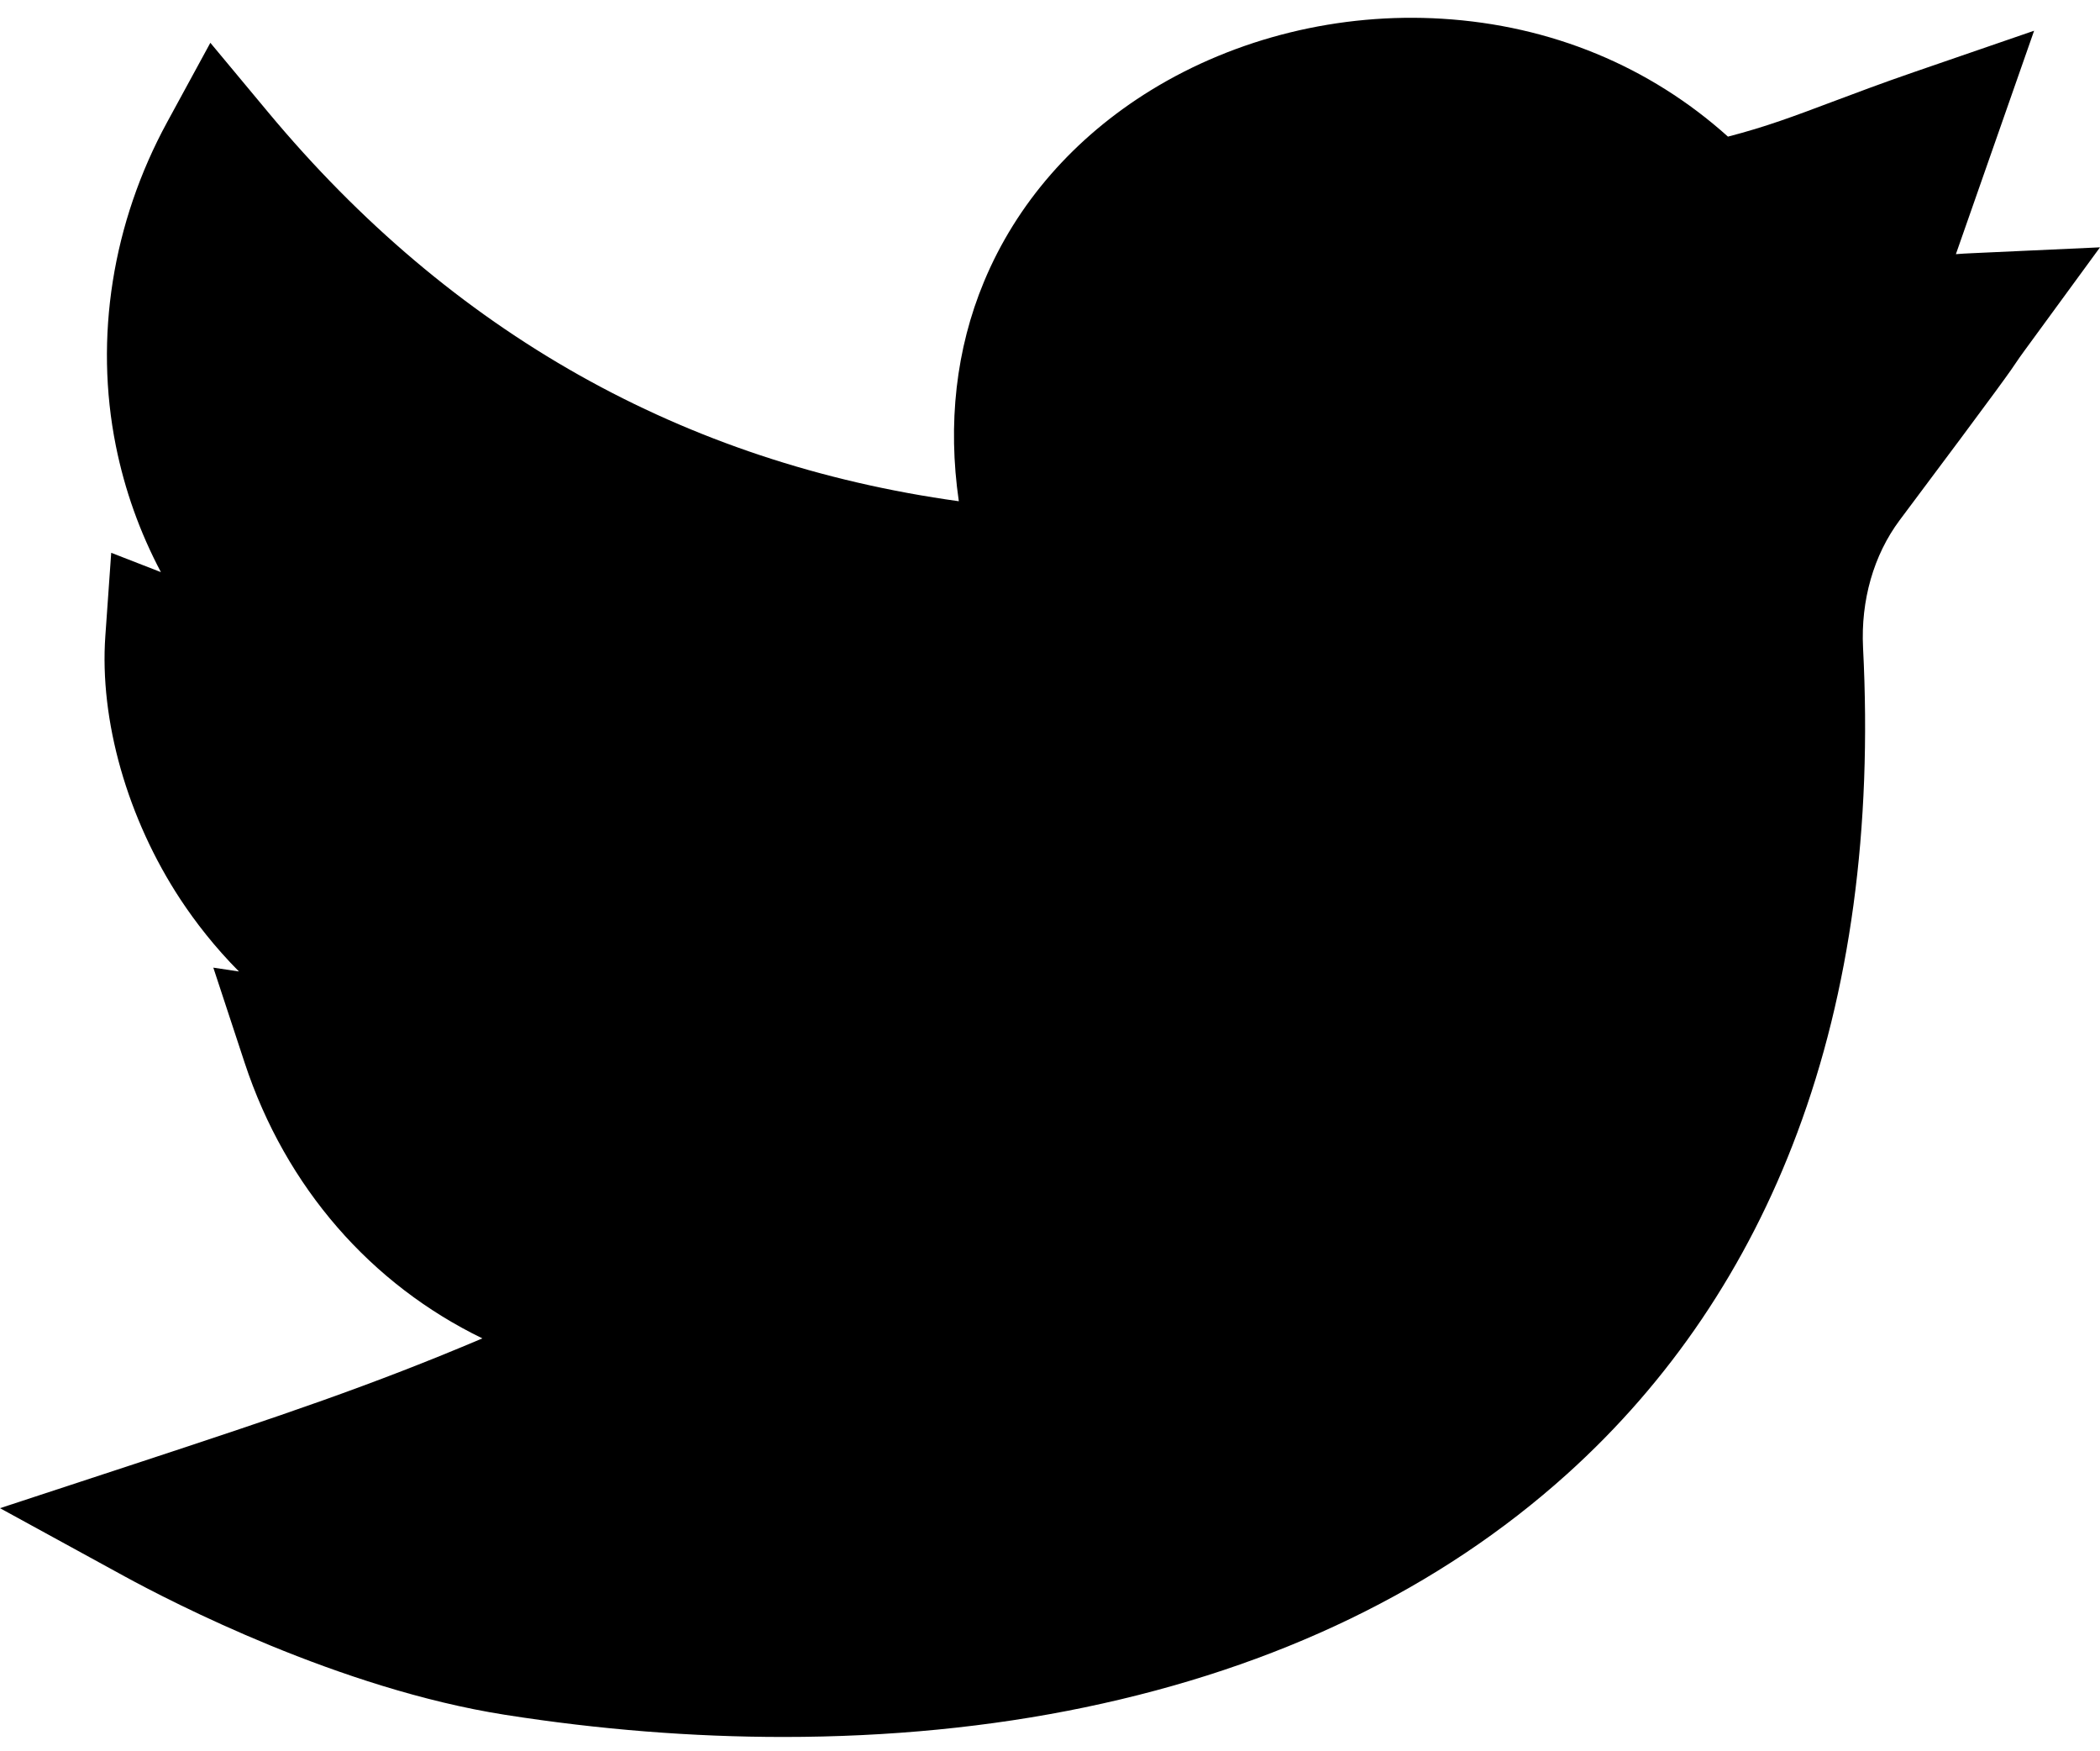
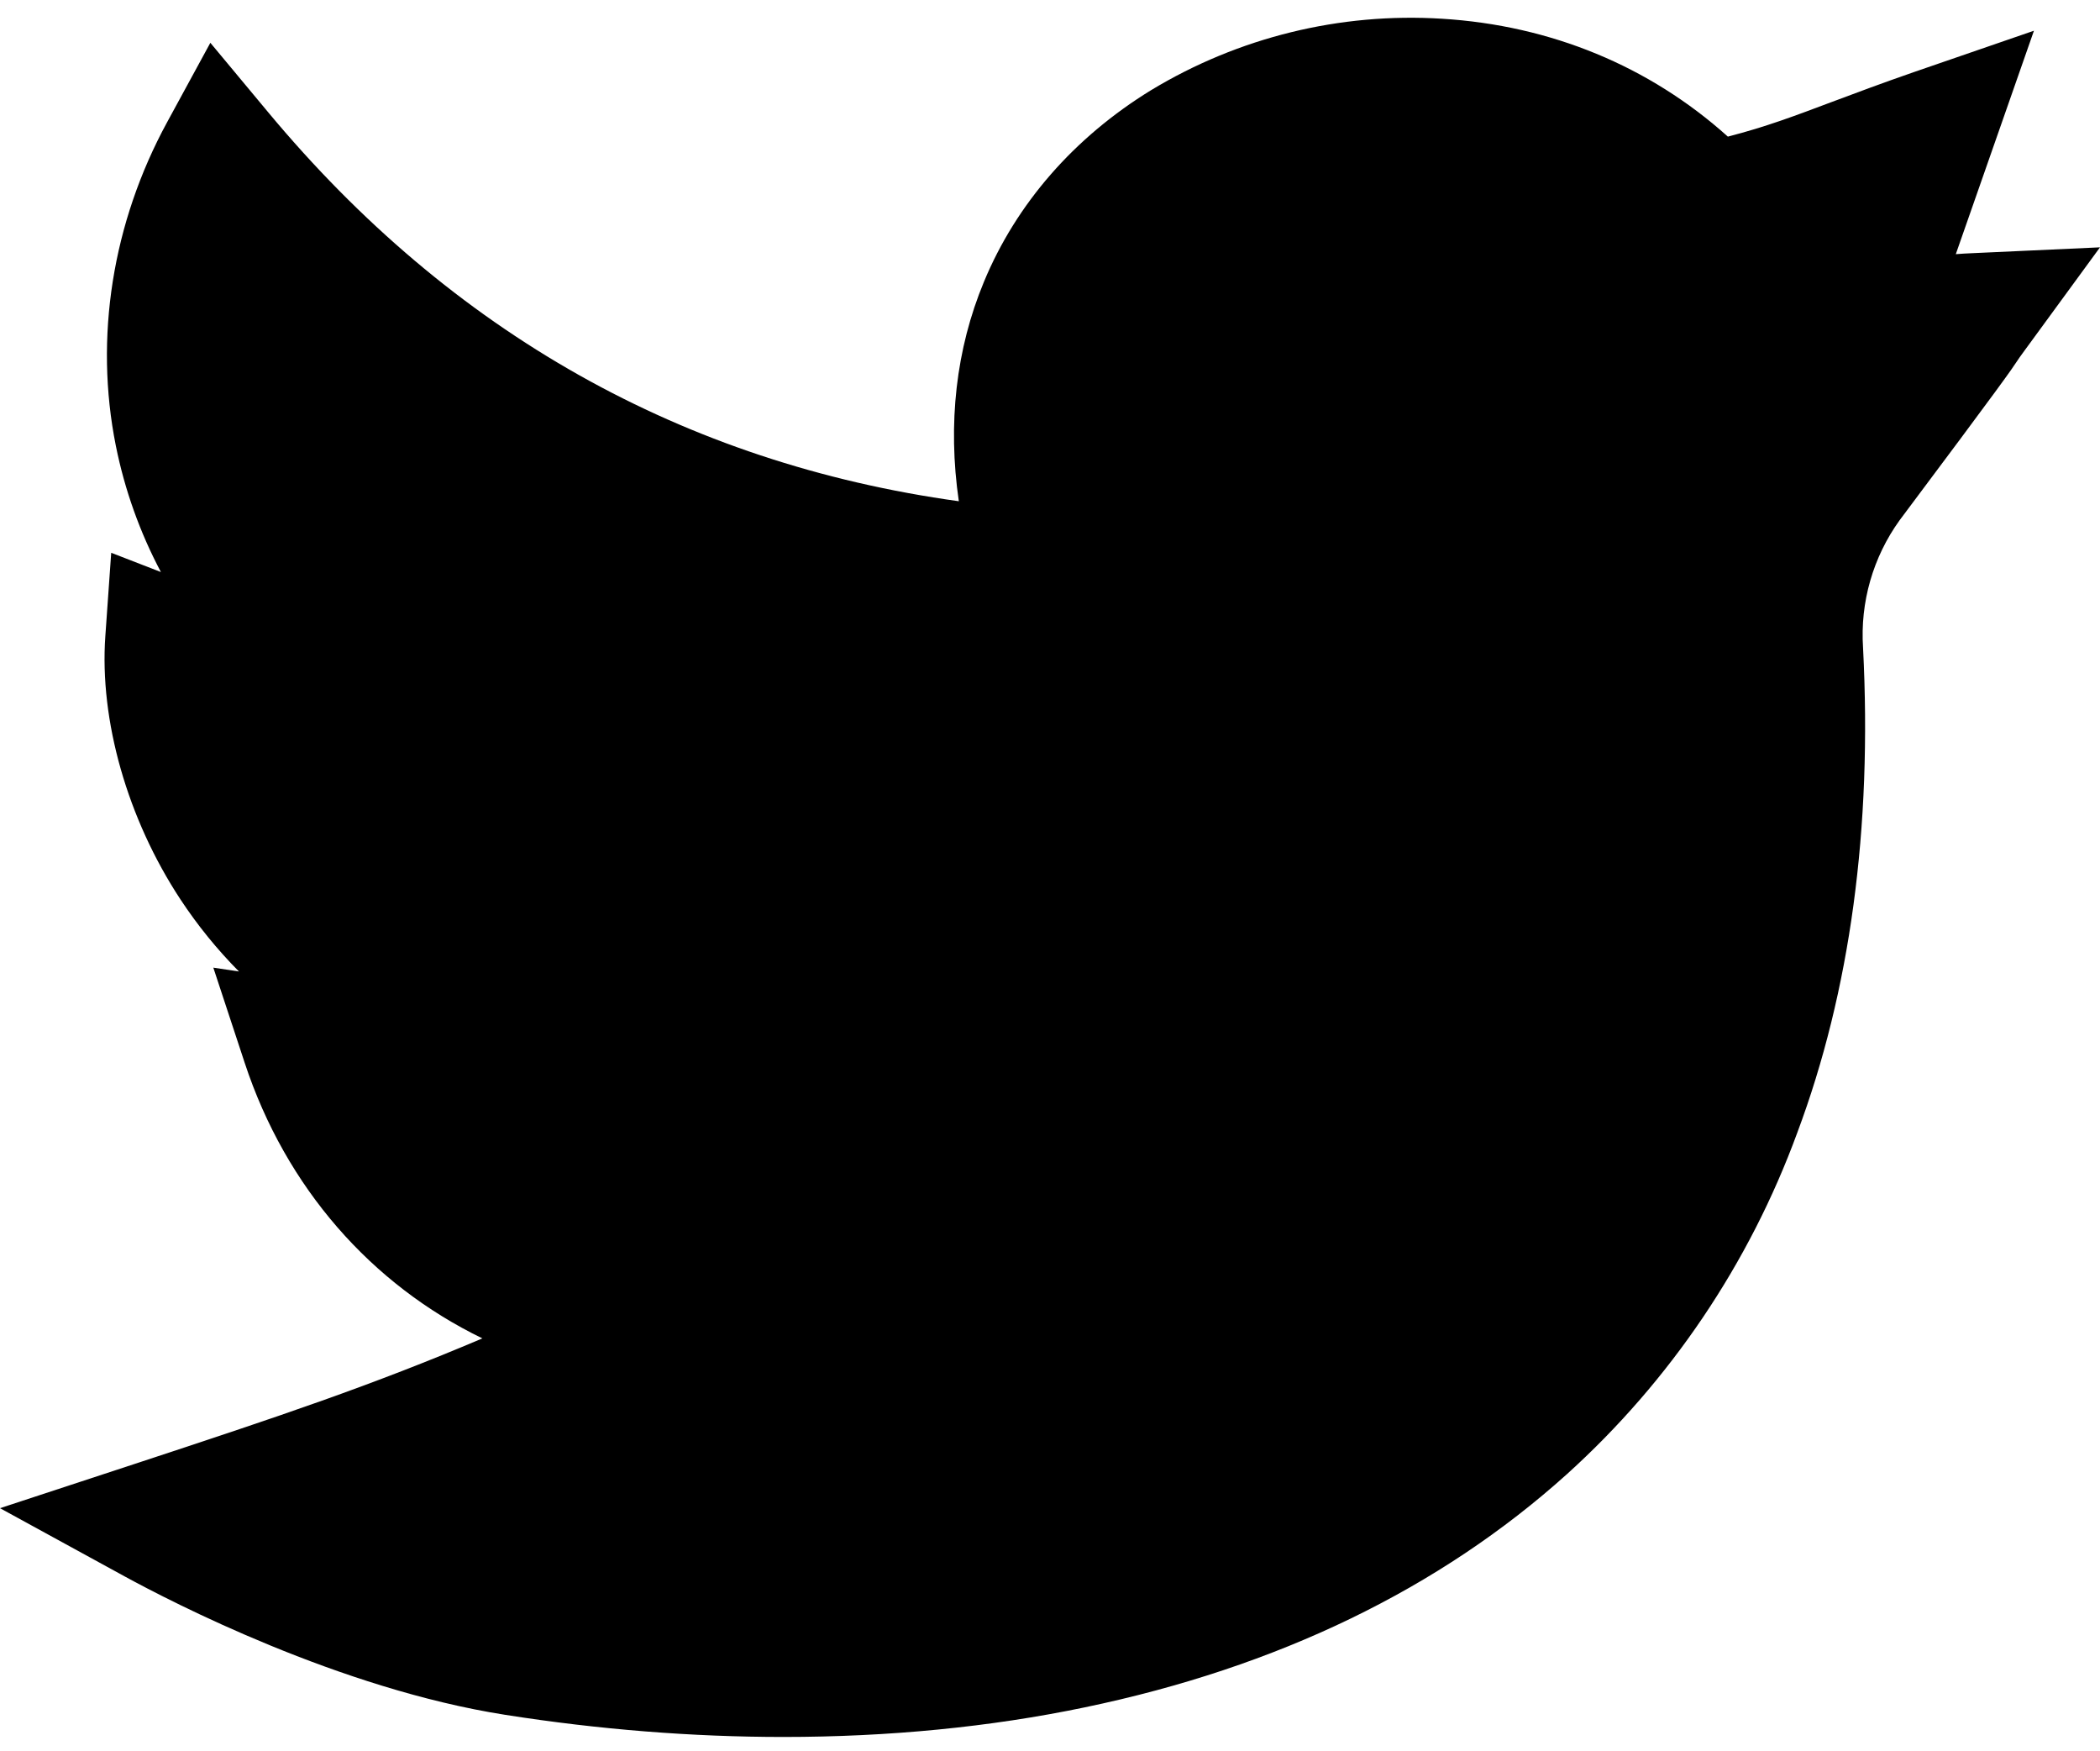
- <svg xmlns="http://www.w3.org/2000/svg" width="24" height="20" viewBox="0 0 24 20" fill="none">
-   <path d="M8.954 19.846C7.916 19.846 6.848 19.762 5.773 19.593C3.88 19.296 1.964 18.306 1.422 18.01L0 17.232L1.54 16.726C3.222 16.173 4.246 15.829 5.513 15.292C4.245 14.677 3.267 13.572 2.796 12.143L2.438 11.056L2.731 11.1C2.453 10.82 2.233 10.535 2.062 10.276C1.456 9.355 1.135 8.23 1.204 7.265L1.271 6.316L1.839 6.537C1.599 6.084 1.426 5.601 1.324 5.094C1.076 3.858 1.284 2.546 1.909 1.398L2.404 0.489L3.066 1.284C5.16 3.799 7.811 5.291 10.958 5.727C10.829 4.841 10.926 3.986 11.245 3.22C11.616 2.327 12.276 1.571 13.153 1.031C14.128 0.432 15.31 0.142 16.481 0.214C17.724 0.29 18.852 0.756 19.748 1.561C20.186 1.448 20.508 1.326 20.944 1.162C21.206 1.064 21.504 0.951 21.876 0.823L23.247 0.351L22.353 2.904C22.412 2.9 22.472 2.895 22.536 2.893L24 2.826L23.135 4.009C23.085 4.077 23.073 4.096 23.055 4.122C22.985 4.228 22.898 4.358 21.71 5.944C21.413 6.342 21.265 6.859 21.292 7.401C21.398 9.462 21.145 11.327 20.54 12.943C19.969 14.473 19.083 15.785 17.908 16.843C16.453 18.153 14.599 19.05 12.396 19.508C11.315 19.733 10.155 19.846 8.954 19.846Z" fill="black" />
+ <svg xmlns="http://www.w3.org/2000/svg" fill="none" viewBox="0 0 24 20">
+   <path fill="#000" d="M8.954 19.846c-1.038 0-2.106-.084-3.181-.253-1.893-.297-3.809-1.287-4.351-1.583L0 17.232l1.54-.506c1.682-.553 2.706-.897 3.973-1.434-1.268-.615-2.246-1.72-2.717-3.15l-.358-1.086.293.044a5.34 5.34 0 01-.669-.824c-.606-.921-.927-2.046-.858-3.01l.067-.95.568.22a5.311 5.311 0 01-.515-1.442c-.248-1.236-.04-2.548.585-3.696l.495-.909.662.795C5.16 3.8 7.811 5.291 10.958 5.727c-.129-.886-.032-1.74.287-2.507.37-.893 1.031-1.65 1.909-2.189A5.734 5.734 0 0116.48.214c1.243.076 2.371.542 3.267 1.347.438-.113.76-.235 1.196-.399.262-.098.56-.21.932-.339l1.37-.472-.893 2.553c.059-.004.12-.009.183-.011L24 2.826l-.865 1.183c-.05.068-.063.087-.08.113-.07.106-.157.236-1.345 1.822a2.238 2.238 0 00-.418 1.457c.106 2.061-.147 3.926-.752 5.542a9.807 9.807 0 01-2.632 3.9c-1.455 1.31-3.309 2.207-5.512 2.665-1.08.225-2.241.338-3.442.338z" />
</svg>
